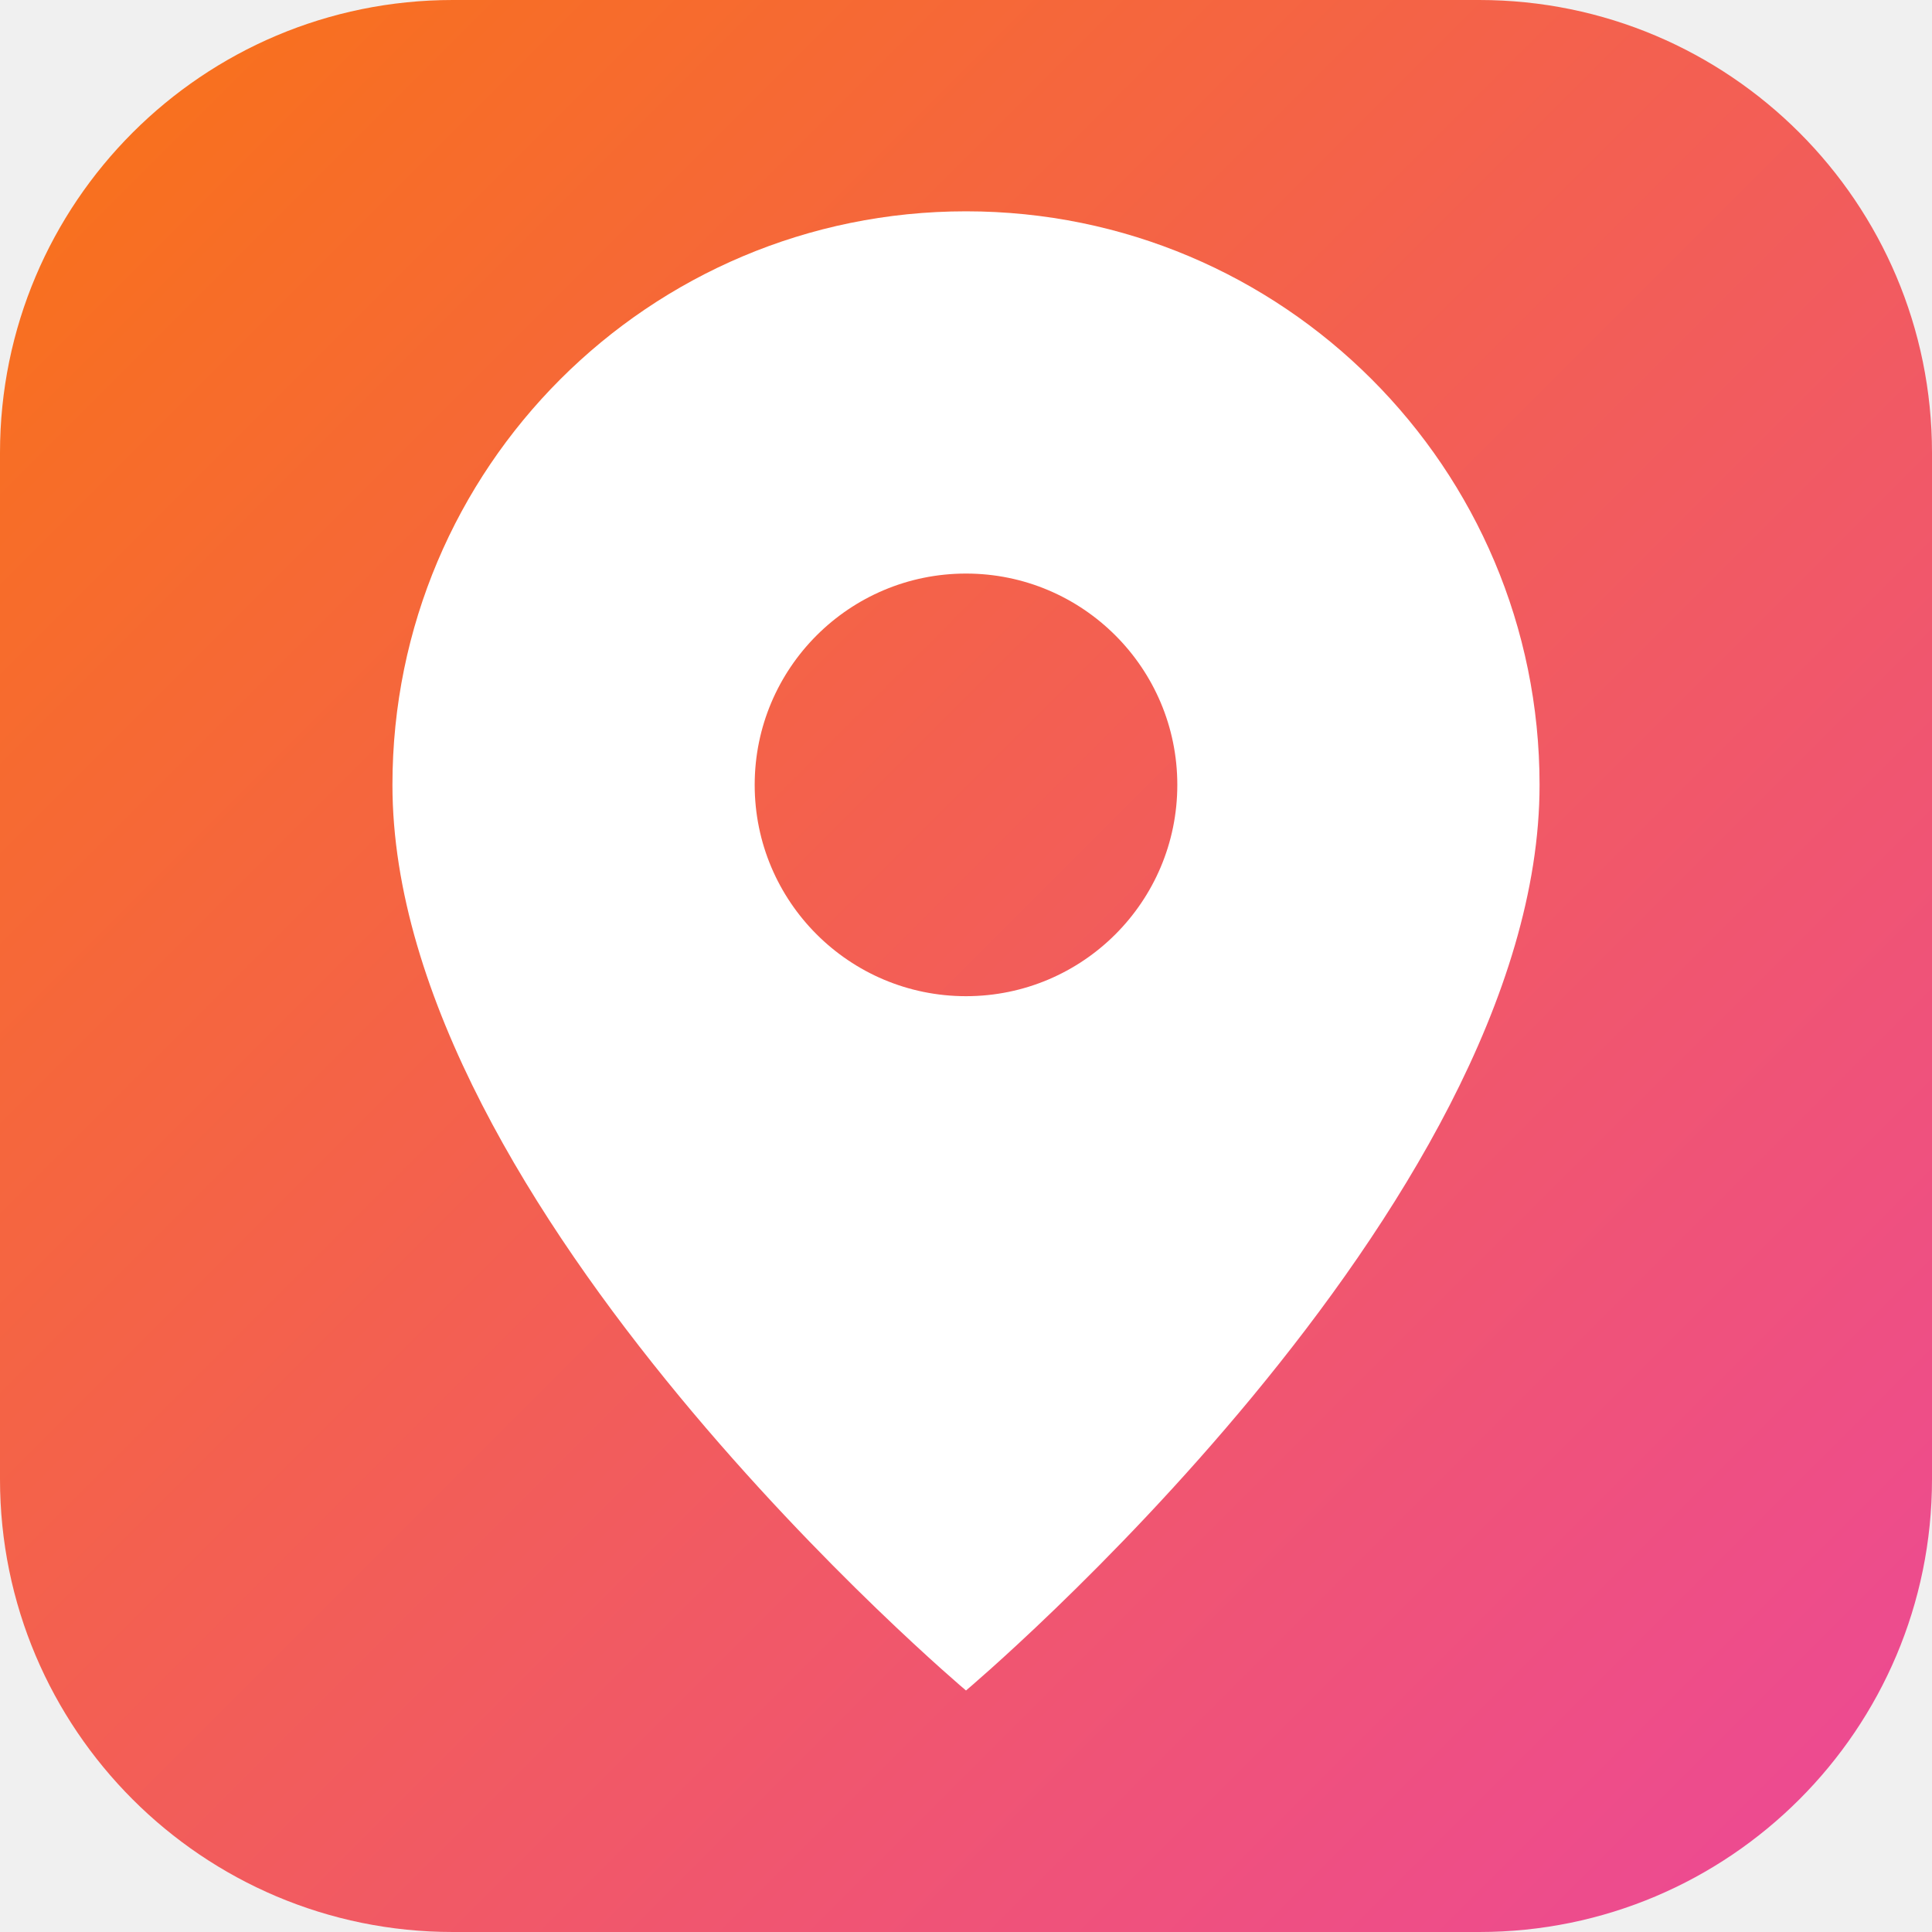
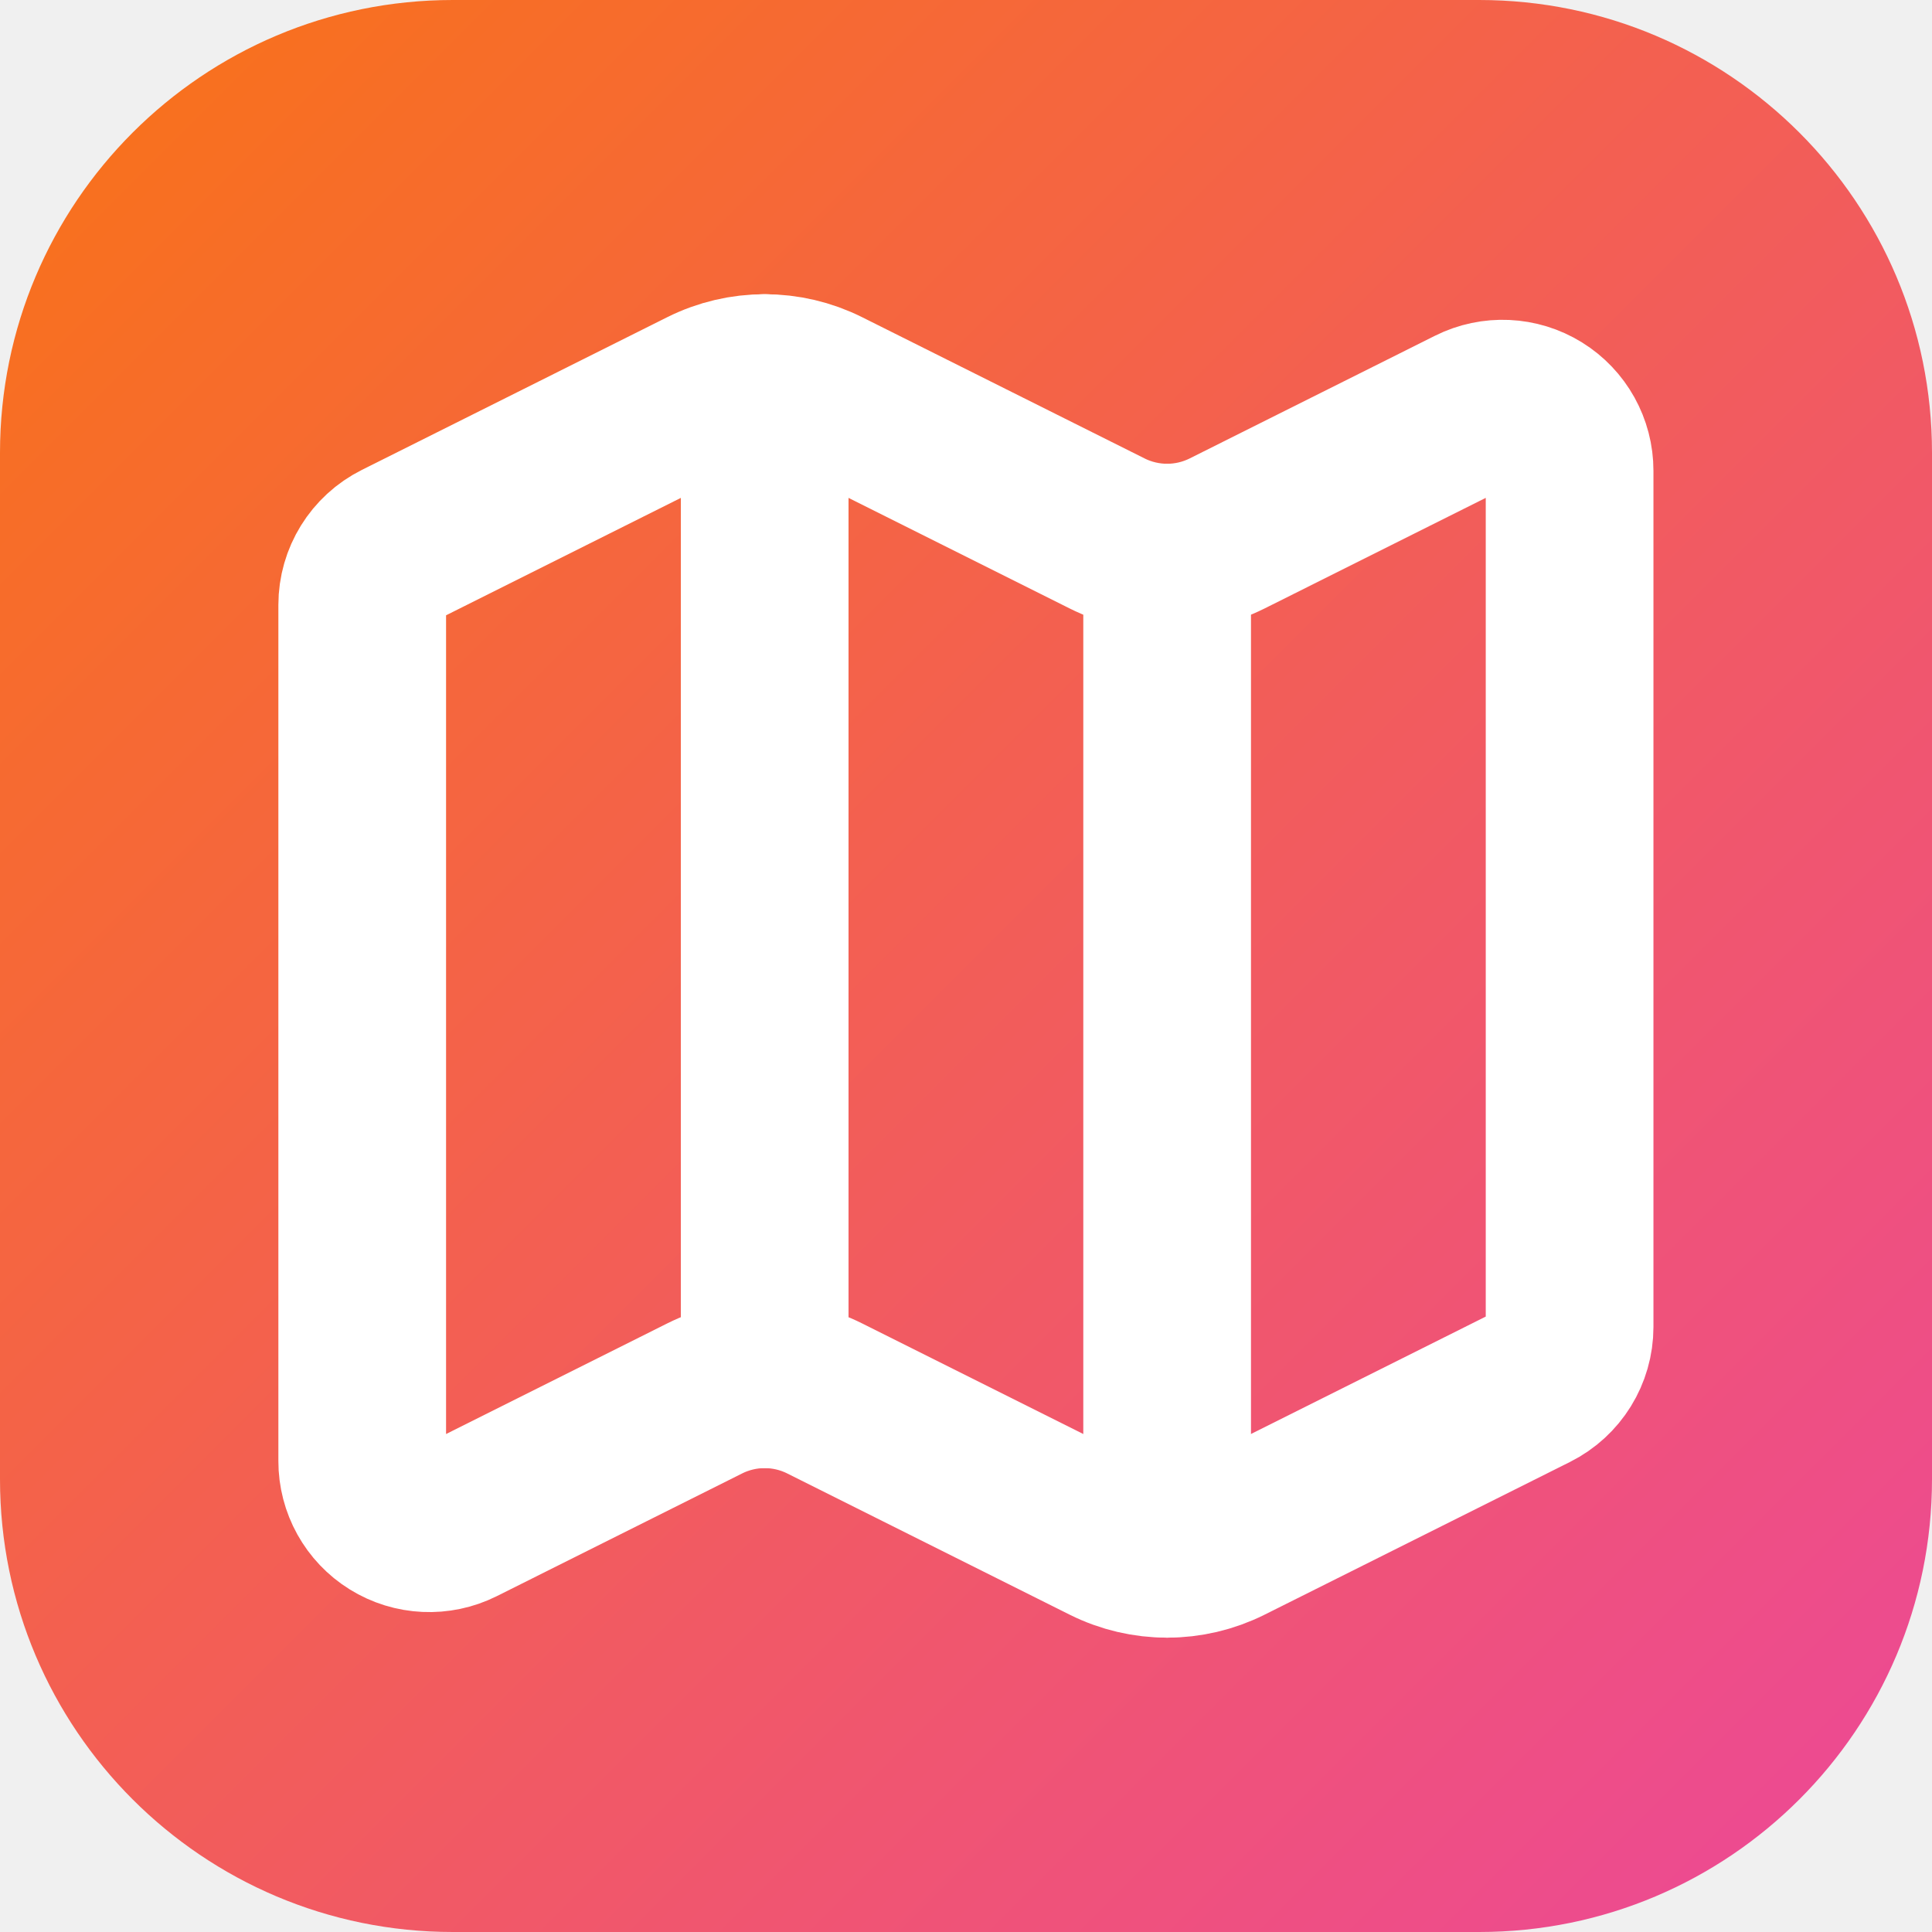
<svg xmlns="http://www.w3.org/2000/svg" viewBox="0 0 64 64" width="64" height="64" role="img" aria-label="旅游路线规划小助手">
  <defs>
    <linearGradient id="brand" x1="0" y1="0" x2="64" y2="64" gradientUnits="userSpaceOnUse">
      <stop offset="0" stop-color="#f97316" />
      <stop offset="1" stop-color="#ec4899" />
    </linearGradient>
  </defs>
  <rect width="64" height="64" rx="15" fill="url(#brand)" />
-   <path d="M32 7C21.5 7 13 15.5 13 26c0 14 19 30 19 30s19-16 19-30C51 15.5 42.5 7 32 7z" fill="#ffffff" />
-   <circle cx="32" cy="26" r="7" fill="url(#brand)" />
+   <g transform="translate(5.333 5.333) scale(2.222)" fill="none" stroke="#ffffff" stroke-width="2.5" stroke-linecap="round" stroke-linejoin="round">
+     <path d="M14.106 5.553a2 2 0 0 0 1.788 0l3.659-1.83A1 1 0 0 1 21 4.619v12.764a1 1 0 0 1-.553.894l-4.553 2.277a2 2 0 0 1-1.788 0l-4.212-2.106a2 2 0 0 0-1.788 0l-3.659 1.83A1 1 0 0 1 3 19.381V6.618a1 1 0 0 1 .553-.894l4.553-2.277a2 2 0 0 1 1.788 0z" />
+     <path d="M15 5.764v15" />
+     <path d="M9 3.236v15" />
+   </g>
</svg>
